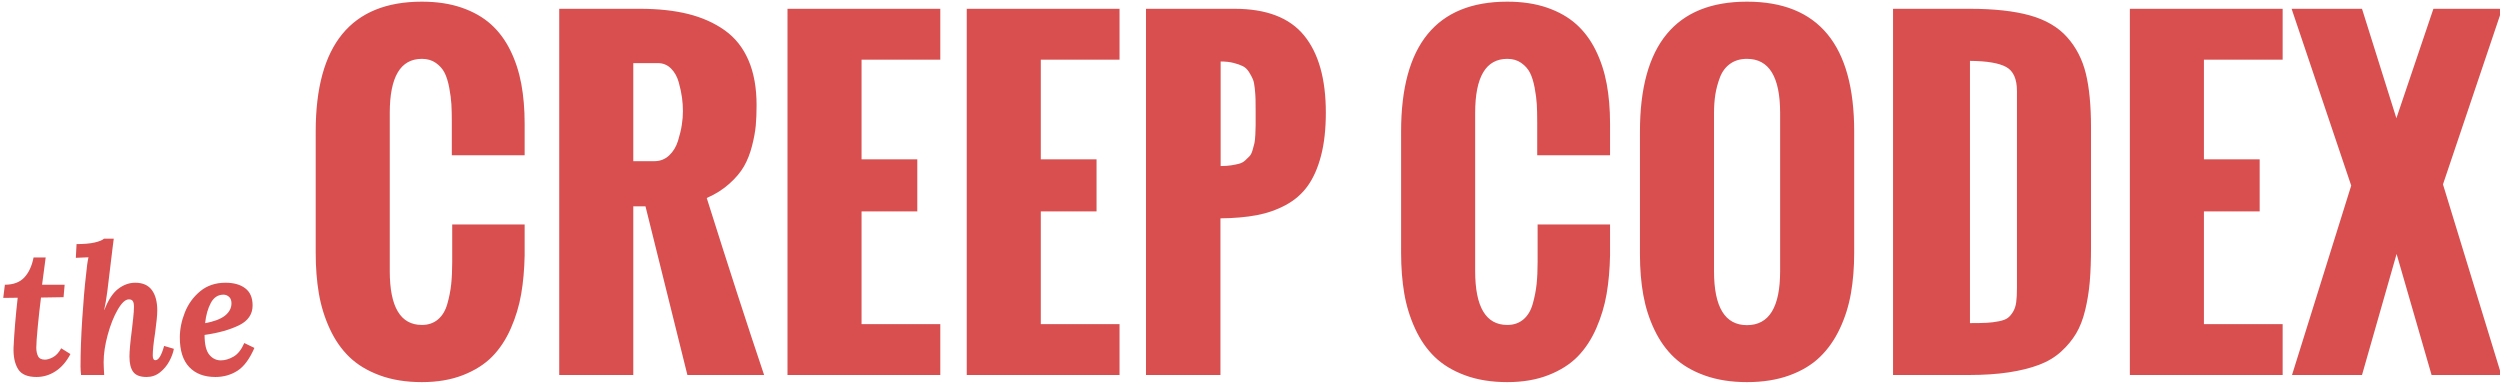
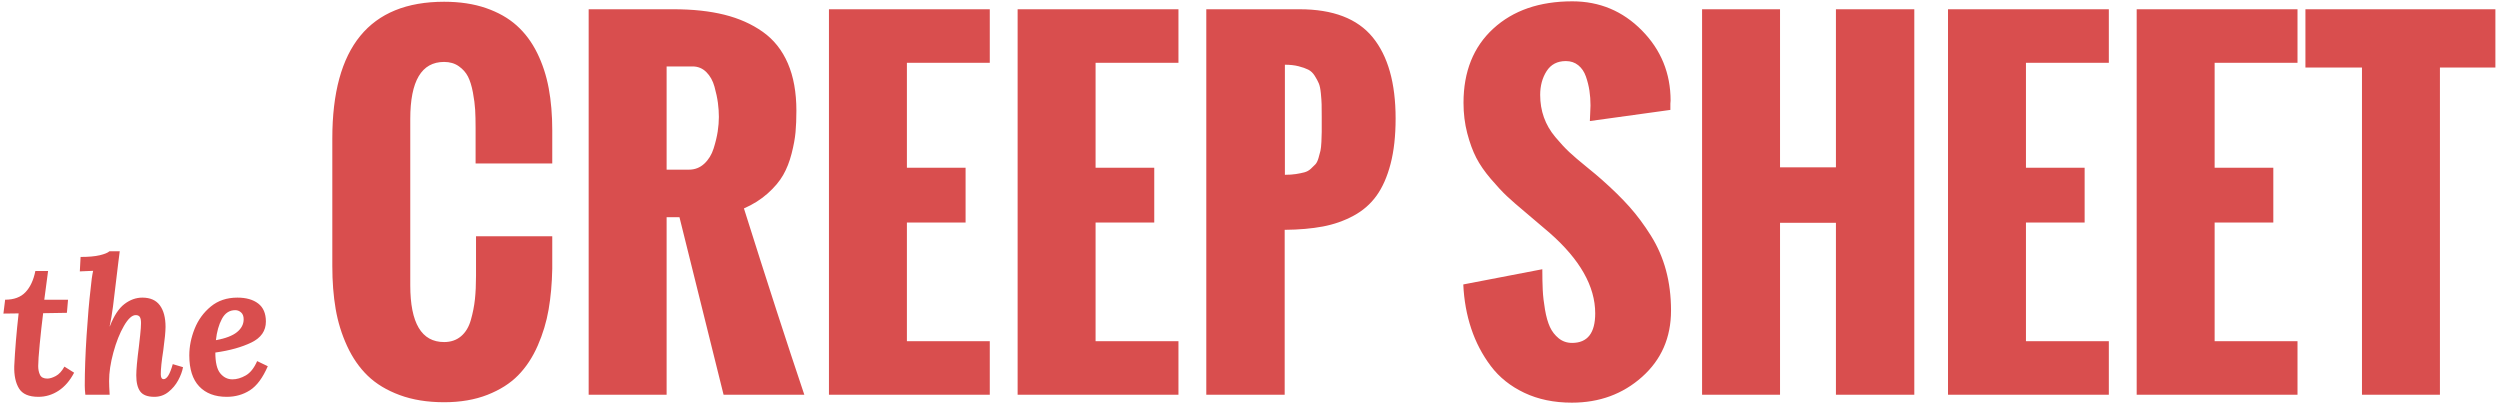
- <svg xmlns="http://www.w3.org/2000/svg" width="360px" height="56px" viewBox="0 0 360 56" version="1.1">
+ <svg xmlns="http://www.w3.org/2000/svg" width="342px" height="56px" viewBox="0 0 342 56" version="1.1">
  <defs />
  <g id="Welcome" stroke="none" stroke-width="1" fill="none" fill-rule="evenodd">
-     <g id="Artboard-Copy-4" fill="#D94E4E">
-       <g id="Group-2" transform="translate(0, -3)">
-         <path d="M6.058,44 L9.308,44 L9.152,45.794 L5.902,45.846 C5.729,47.215 5.573,48.624 5.434,50.071 C5.295,51.518 5.226,52.519 5.226,53.074 C5.226,53.542 5.308,53.945 5.473,54.283 C5.638,54.621 5.971,54.79 6.474,54.79 C6.803,54.79 7.189,54.673 7.631,54.439 C8.073,54.205 8.467,53.776 8.814,53.152 L10.14,53.984 C9.568,55.076 8.857,55.899 8.008,56.454 C7.159,57.009 6.24,57.286 5.252,57.286 C3.952,57.286 3.068,56.905 2.6,56.142 C2.132,55.379 1.915,54.357 1.95,53.074 C2.054,50.873 2.253,48.472 2.548,45.872 L0.468,45.898 L0.702,44 C1.915,44 2.847,43.653 3.497,42.96 C4.147,42.267 4.593,41.305 4.836,40.074 L6.578,40.074 L6.058,44 Z M16.198,38.8 C16.025,40.325 15.869,41.617 15.73,42.674 C15.678,43.177 15.587,43.931 15.457,44.936 C15.327,45.941 15.175,46.843 15.002,47.64 L15.028,47.64 C15.583,46.201 16.246,45.187 17.017,44.598 C17.788,44.009 18.607,43.714 19.474,43.714 C20.549,43.714 21.346,44.065 21.866,44.767 C22.386,45.469 22.646,46.453 22.646,47.718 C22.646,48.342 22.542,49.417 22.334,50.942 C22.109,52.363 21.996,53.447 21.996,54.192 C21.996,54.643 22.126,54.868 22.386,54.868 C22.837,54.868 23.253,54.183 23.634,52.814 L25.038,53.23 C24.934,53.802 24.713,54.4 24.375,55.024 C24.037,55.648 23.591,56.181 23.036,56.623 C22.481,57.065 21.84,57.286 21.112,57.286 C20.193,57.286 19.552,57.043 19.188,56.558 C18.824,56.073 18.642,55.336 18.642,54.348 C18.642,53.568 18.763,52.242 19.006,50.37 C19.041,50.075 19.097,49.568 19.175,48.849 C19.253,48.13 19.292,47.579 19.292,47.198 C19.292,46.799 19.236,46.518 19.123,46.353 C19.01,46.188 18.824,46.106 18.564,46.106 C18.061,46.106 17.524,46.6 16.952,47.588 C16.38,48.576 15.899,49.785 15.509,51.215 C15.119,52.645 14.924,53.949 14.924,55.128 C14.924,55.544 14.95,56.168 15.002,57 L11.674,57 C11.622,56.515 11.596,56.099 11.596,55.752 C11.596,53.759 11.678,51.479 11.843,48.914 C12.008,46.349 12.194,44.199 12.402,42.466 C12.489,41.478 12.601,40.672 12.74,40.048 L10.92,40.126 L11.024,38.15 C12.116,38.15 12.991,38.072 13.65,37.916 C14.309,37.76 14.751,37.578 14.976,37.37 L16.38,37.37 L16.198,38.8 Z M32.474,43.714 C33.67,43.714 34.619,43.983 35.321,44.52 C36.023,45.057 36.374,45.881 36.374,46.99 C36.374,48.255 35.715,49.209 34.398,49.85 C33.081,50.491 31.434,50.951 29.458,51.228 C29.458,52.58 29.683,53.529 30.134,54.075 C30.585,54.621 31.139,54.894 31.798,54.894 C32.387,54.894 32.994,54.716 33.618,54.361 C34.242,54.006 34.762,53.351 35.178,52.398 L36.634,53.1 C35.941,54.695 35.126,55.791 34.19,56.389 C33.254,56.987 32.197,57.286 31.018,57.286 C29.406,57.286 28.149,56.809 27.248,55.856 C26.347,54.903 25.896,53.49 25.896,51.618 C25.896,50.405 26.139,49.191 26.624,47.978 C27.109,46.765 27.846,45.751 28.834,44.936 C29.822,44.121 31.035,43.714 32.474,43.714 Z M32.188,45.43 C31.391,45.43 30.78,45.829 30.355,46.626 C29.93,47.423 29.657,48.394 29.536,49.538 C30.853,49.295 31.815,48.927 32.422,48.433 C33.029,47.939 33.332,47.354 33.332,46.678 C33.332,46.262 33.215,45.95 32.981,45.742 C32.747,45.534 32.483,45.43 32.188,45.43 Z" id="the" />
-         <path d="M45.461,39.393 L45.461,21.932 C45.461,9.471 50.559,3.24 60.754,3.24 C62.902,3.24 64.812,3.528 66.481,4.104 C68.151,4.681 69.553,5.477 70.686,6.492 C71.818,7.508 72.751,8.758 73.483,10.242 C74.216,11.727 74.743,13.338 75.065,15.076 C75.388,16.814 75.549,18.729 75.549,20.818 L75.549,25.359 L65.061,25.359 L65.061,20.496 C65.061,19.539 65.041,18.714 65.002,18.021 C64.963,17.327 64.86,16.536 64.694,15.647 C64.528,14.759 64.304,14.036 64.021,13.479 C63.737,12.923 63.317,12.449 62.761,12.059 C62.204,11.668 61.535,11.473 60.754,11.473 C57.668,11.473 56.125,14.07 56.125,19.266 L56.125,42.029 C56.125,47.205 57.668,49.793 60.754,49.793 C61.672,49.793 62.443,49.529 63.068,49.002 C63.693,48.475 64.143,47.728 64.416,46.761 C64.689,45.794 64.875,44.847 64.973,43.919 C65.07,42.991 65.119,41.932 65.119,40.74 L65.119,35.32 L75.549,35.32 L75.549,39.773 C75.51,41.785 75.344,43.641 75.051,45.34 C74.758,47.039 74.26,48.689 73.557,50.291 C72.854,51.893 71.96,53.245 70.876,54.349 C69.792,55.452 68.391,56.341 66.672,57.015 C64.953,57.688 62.98,58.025 60.754,58.025 C58.469,58.025 56.442,57.698 54.675,57.044 C52.907,56.39 51.452,55.511 50.31,54.407 C49.167,53.304 48.225,51.946 47.482,50.335 C46.74,48.724 46.218,47.029 45.915,45.252 C45.612,43.475 45.461,41.521 45.461,39.393 Z M91.193,26.209 L94.24,26.209 C95.061,26.209 95.764,25.936 96.35,25.389 C96.936,24.842 97.36,24.148 97.624,23.309 C97.888,22.469 98.073,21.697 98.181,20.994 C98.288,20.291 98.342,19.627 98.342,19.002 C98.342,18.377 98.298,17.732 98.21,17.068 C98.122,16.404 97.966,15.667 97.741,14.856 C97.517,14.046 97.146,13.382 96.628,12.864 C96.11,12.347 95.48,12.088 94.738,12.088 L91.193,12.088 L91.193,26.209 Z M80.529,57 L80.529,4.266 L92.131,4.266 C94.768,4.266 97.087,4.515 99.089,5.013 C101.091,5.511 102.844,6.292 104.348,7.356 C105.852,8.421 106.994,9.856 107.775,11.663 C108.557,13.47 108.947,15.633 108.947,18.152 C108.947,19.246 108.908,20.223 108.83,21.082 C108.752,21.941 108.571,22.923 108.288,24.026 C108.005,25.13 107.619,26.106 107.131,26.956 C106.643,27.806 105.939,28.641 105.021,29.461 C104.104,30.281 103.02,30.965 101.77,31.512 C104.934,41.551 107.687,50.047 110.031,57 L98.986,57 L92.951,32.713 L91.193,32.713 L91.193,57 L80.529,57 Z M113.4,57 L113.4,4.266 L135.402,4.266 L135.402,11.59 L124.064,11.59 L124.064,25.945 L132.092,25.945 L132.092,33.445 L124.064,33.445 L124.064,49.676 L135.402,49.676 L135.402,57 L113.4,57 Z M139.211,57 L139.211,4.266 L161.213,4.266 L161.213,11.59 L149.875,11.59 L149.875,25.945 L157.902,25.945 L157.902,33.445 L149.875,33.445 L149.875,49.676 L161.213,49.676 L161.213,57 L139.211,57 Z M175.773,26.912 C176.34,26.912 176.843,26.878 177.282,26.81 C177.722,26.741 178.107,26.663 178.439,26.575 C178.771,26.487 179.064,26.326 179.318,26.092 C179.572,25.857 179.782,25.652 179.948,25.477 C180.114,25.301 180.256,25.013 180.373,24.612 C180.49,24.212 180.578,23.885 180.637,23.631 C180.695,23.377 180.739,22.967 180.769,22.4 C180.798,21.834 180.812,21.38 180.812,21.038 L180.812,19.002 C180.812,18.24 180.808,17.664 180.798,17.273 C180.788,16.883 180.754,16.385 180.695,15.779 C180.637,15.174 180.544,14.72 180.417,14.417 C180.29,14.114 180.104,13.768 179.86,13.377 C179.616,12.986 179.318,12.703 178.967,12.527 C178.615,12.352 178.171,12.195 177.634,12.059 C177.097,11.922 176.477,11.854 175.773,11.854 L175.773,26.912 Z M165.021,57 L165.021,4.266 L177.766,4.266 C182.355,4.266 185.695,5.545 187.785,8.104 C189.875,10.662 190.92,14.363 190.92,19.207 C190.92,21.59 190.69,23.66 190.231,25.418 C189.772,27.176 189.133,28.626 188.312,29.769 C187.492,30.911 186.438,31.829 185.148,32.522 C183.859,33.216 182.463,33.704 180.959,33.987 C179.455,34.271 177.717,34.422 175.744,34.441 L175.744,57 L165.021,57 Z M201.759,39.393 L201.759,21.932 C201.759,9.471 206.857,3.24 217.052,3.24 C219.2,3.24 221.11,3.528 222.78,4.104 C224.45,4.681 225.851,5.477 226.984,6.492 C228.116,7.508 229.049,8.758 229.782,10.242 C230.514,11.727 231.041,13.338 231.364,15.076 C231.686,16.814 231.847,18.729 231.847,20.818 L231.847,25.359 L221.359,25.359 L221.359,20.496 C221.359,19.539 221.339,18.714 221.3,18.021 C221.261,17.327 221.158,16.536 220.992,15.647 C220.826,14.759 220.602,14.036 220.319,13.479 C220.035,12.923 219.616,12.449 219.059,12.059 C218.502,11.668 217.833,11.473 217.052,11.473 C213.966,11.473 212.423,14.07 212.423,19.266 L212.423,42.029 C212.423,47.205 213.966,49.793 217.052,49.793 C217.97,49.793 218.741,49.529 219.366,49.002 C219.991,48.475 220.441,47.728 220.714,46.761 C220.988,45.794 221.173,44.847 221.271,43.919 C221.368,42.991 221.417,41.932 221.417,40.74 L221.417,35.32 L231.847,35.32 L231.847,39.773 C231.808,41.785 231.642,43.641 231.349,45.34 C231.056,47.039 230.558,48.689 229.855,50.291 C229.152,51.893 228.258,53.245 227.174,54.349 C226.09,55.452 224.689,56.341 222.97,57.015 C221.251,57.688 219.279,58.025 217.052,58.025 C214.767,58.025 212.741,57.698 210.973,57.044 C209.205,56.39 207.75,55.511 206.608,54.407 C205.465,53.304 204.523,51.946 203.781,50.335 C203.038,48.724 202.516,47.029 202.213,45.252 C201.91,43.475 201.759,41.521 201.759,39.393 Z M236.154,39.656 L236.154,21.932 C236.154,9.471 241.29,3.24 251.564,3.24 C261.857,3.24 267.003,9.471 267.003,21.932 L267.003,39.393 C267.003,41.502 266.847,43.45 266.534,45.237 C266.222,47.024 265.69,48.719 264.938,50.32 C264.186,51.922 263.229,53.284 262.067,54.407 C260.905,55.53 259.435,56.414 257.658,57.059 C255.88,57.703 253.849,58.025 251.564,58.025 C249.298,58.025 247.277,57.708 245.499,57.073 C243.722,56.438 242.257,55.579 241.105,54.495 C239.952,53.411 239,52.083 238.248,50.511 C237.496,48.938 236.959,47.264 236.637,45.486 C236.315,43.709 236.154,41.766 236.154,39.656 Z M256.339,42.059 L256.339,19.266 C256.339,14.07 254.747,11.473 251.564,11.473 C250.607,11.473 249.796,11.712 249.132,12.19 C248.468,12.669 247.98,13.323 247.667,14.153 C247.355,14.983 247.135,15.804 247.008,16.614 C246.881,17.425 246.818,18.309 246.818,19.266 L246.818,42.059 C246.818,47.234 248.4,49.822 251.564,49.822 C254.747,49.822 256.339,47.234 256.339,42.059 Z M272.599,57 L272.599,4.266 L283.615,4.266 C287.13,4.266 290.026,4.583 292.301,5.218 C294.576,5.853 296.364,6.897 297.662,8.353 C298.961,9.808 299.86,11.551 300.358,13.582 C300.856,15.613 301.105,18.201 301.105,21.346 L301.105,38.631 C301.105,40.506 301.046,42.142 300.929,43.538 C300.812,44.935 300.592,46.302 300.27,47.64 C299.948,48.978 299.508,50.11 298.951,51.038 C298.395,51.966 297.677,52.83 296.798,53.631 C295.919,54.432 294.86,55.066 293.619,55.535 C292.379,56.004 290.924,56.365 289.254,56.619 C287.584,56.873 285.665,57 283.497,57 L272.599,57 Z M283.673,49.529 C284.689,49.529 285.49,49.515 286.075,49.485 C286.661,49.456 287.247,49.383 287.833,49.266 C288.419,49.148 288.849,48.987 289.122,48.782 C289.396,48.577 289.65,48.279 289.884,47.889 C290.118,47.498 290.27,47.034 290.338,46.497 C290.407,45.96 290.441,45.291 290.441,44.49 L290.441,16.102 C290.441,14.363 289.923,13.211 288.888,12.645 C287.853,12.078 286.115,11.785 283.673,11.766 L283.673,49.529 Z M306.7,57 L306.7,4.266 L328.702,4.266 L328.702,11.59 L317.365,11.59 L317.365,25.945 L325.392,25.945 L325.392,33.445 L317.365,33.445 L317.365,49.676 L328.702,49.676 L328.702,57 L306.7,57 Z M330.05,57 L338.575,29.725 L329.991,4.266 L340.128,4.266 L345.079,20.027 L350.411,4.266 L360.314,4.266 L351.788,29.549 L360.197,57 L350.148,57 L345.109,39.568 L340.128,57 L330.05,57 Z" id="CreepCodex" />
+     <g id="Artboard-Copy-6" fill="#D94E4E">
+       <g id="Group-2">
+         <path d="M6.058,41 L9.308,41 L9.152,42.794 L5.902,42.846 C5.729,44.215 5.573,45.624 5.434,47.071 C5.295,48.518 5.226,49.519 5.226,50.074 C5.226,50.542 5.308,50.945 5.473,51.283 C5.638,51.621 5.971,51.79 6.474,51.79 C6.803,51.79 7.189,51.673 7.631,51.439 C8.073,51.205 8.467,50.776 8.814,50.152 L10.14,50.984 C9.568,52.076 8.857,52.899 8.008,53.454 C7.159,54.009 6.24,54.286 5.252,54.286 C3.952,54.286 3.068,53.905 2.6,53.142 C2.132,52.379 1.915,51.357 1.95,50.074 C2.054,47.873 2.253,45.472 2.548,42.872 L0.468,42.898 L0.702,41 C1.915,41 2.847,40.653 3.497,39.96 C4.147,39.267 4.593,38.305 4.836,37.074 L6.578,37.074 L6.058,41 Z M16.198,35.8 C16.025,37.325 15.869,38.617 15.73,39.674 C15.678,40.177 15.587,40.931 15.457,41.936 C15.327,42.941 15.175,43.843 15.002,44.64 L15.028,44.64 C15.583,43.201 16.246,42.187 17.017,41.598 C17.788,41.009 18.607,40.714 19.474,40.714 C20.549,40.714 21.346,41.065 21.866,41.767 C22.386,42.469 22.646,43.453 22.646,44.718 C22.646,45.342 22.542,46.417 22.334,47.942 C22.109,49.363 21.996,50.447 21.996,51.192 C21.996,51.643 22.126,51.868 22.386,51.868 C22.837,51.868 23.253,51.183 23.634,49.814 L25.038,50.23 C24.934,50.802 24.713,51.4 24.375,52.024 C24.037,52.648 23.591,53.181 23.036,53.623 C22.481,54.065 21.84,54.286 21.112,54.286 C20.193,54.286 19.552,54.043 19.188,53.558 C18.824,53.073 18.642,52.336 18.642,51.348 C18.642,50.568 18.763,49.242 19.006,47.37 C19.041,47.075 19.097,46.568 19.175,45.849 C19.253,45.13 19.292,44.579 19.292,44.198 C19.292,43.799 19.236,43.518 19.123,43.353 C19.01,43.188 18.824,43.106 18.564,43.106 C18.061,43.106 17.524,43.6 16.952,44.588 C16.38,45.576 15.899,46.785 15.509,48.215 C15.119,49.645 14.924,50.949 14.924,52.128 C14.924,52.544 14.95,53.168 15.002,54 L11.674,54 C11.622,53.515 11.596,53.099 11.596,52.752 C11.596,50.759 11.678,48.479 11.843,45.914 C12.008,43.349 12.194,41.199 12.402,39.466 C12.489,38.478 12.601,37.672 12.74,37.048 L10.92,37.126 L11.024,35.15 C12.116,35.15 12.991,35.072 13.65,34.916 C14.309,34.76 14.751,34.578 14.976,34.37 L16.38,34.37 L16.198,35.8 Z M32.474,40.714 C33.67,40.714 34.619,40.983 35.321,41.52 C36.023,42.057 36.374,42.881 36.374,43.99 C36.374,45.255 35.715,46.209 34.398,46.85 C33.081,47.491 31.434,47.951 29.458,48.228 C29.458,49.58 29.683,50.529 30.134,51.075 C30.585,51.621 31.139,51.894 31.798,51.894 C32.387,51.894 32.994,51.716 33.618,51.361 C34.242,51.006 34.762,50.351 35.178,49.398 L36.634,50.1 C35.941,51.695 35.126,52.791 34.19,53.389 C33.254,53.987 32.197,54.286 31.018,54.286 C29.406,54.286 28.149,53.809 27.248,52.856 C26.347,51.903 25.896,50.49 25.896,48.618 C25.896,47.405 26.139,46.191 26.624,44.978 C27.109,43.765 27.846,42.751 28.834,41.936 C29.822,41.121 31.035,40.714 32.474,40.714 Z M32.188,42.43 C31.391,42.43 30.78,42.829 30.355,43.626 C29.93,44.423 29.657,45.394 29.536,46.538 C30.853,46.295 31.815,45.927 32.422,45.433 C33.029,44.939 33.332,44.354 33.332,43.678 C33.332,43.262 33.215,42.95 32.981,42.742 C32.747,42.534 32.483,42.43 32.188,42.43 Z" id="the" />
+         <path d="M45.461,36.393 L45.461,18.932 C45.461,6.471 50.559,0.24 60.754,0.24 C62.902,0.24 64.812,0.528 66.481,1.104 C68.151,1.681 69.553,2.477 70.686,3.492 C71.818,4.508 72.751,5.758 73.483,7.242 C74.216,8.727 74.743,10.338 75.065,12.076 C75.388,13.814 75.549,15.729 75.549,17.818 L75.549,22.359 L65.061,22.359 L65.061,17.496 C65.061,16.539 65.041,15.714 65.002,15.021 C64.963,14.327 64.86,13.536 64.694,12.647 C64.528,11.759 64.304,11.036 64.021,10.479 C63.737,9.923 63.317,9.449 62.761,9.059 C62.204,8.668 61.535,8.473 60.754,8.473 C57.668,8.473 56.125,11.07 56.125,16.266 L56.125,39.029 C56.125,44.205 57.668,46.793 60.754,46.793 C61.672,46.793 62.443,46.529 63.068,46.002 C63.693,45.475 64.143,44.728 64.416,43.761 C64.689,42.794 64.875,41.847 64.973,40.919 C65.07,39.991 65.119,38.932 65.119,37.74 L65.119,32.32 L75.549,32.32 L75.549,36.773 C75.51,38.785 75.344,40.641 75.051,42.34 C74.758,44.039 74.26,45.689 73.557,47.291 C72.854,48.893 71.96,50.245 70.876,51.349 C69.792,52.452 68.391,53.341 66.672,54.015 C64.953,54.688 62.98,55.025 60.754,55.025 C58.469,55.025 56.442,54.698 54.675,54.044 C52.907,53.39 51.452,52.511 50.31,51.407 C49.167,50.304 48.225,48.946 47.482,47.335 C46.74,45.724 46.218,44.029 45.915,42.252 C45.612,40.475 45.461,38.521 45.461,36.393 Z M91.193,23.209 L94.24,23.209 C95.061,23.209 95.764,22.936 96.35,22.389 C96.936,21.842 97.36,21.148 97.624,20.309 C97.888,19.469 98.073,18.697 98.181,17.994 C98.288,17.291 98.342,16.627 98.342,16.002 C98.342,15.377 98.298,14.732 98.21,14.068 C98.122,13.404 97.966,12.667 97.741,11.856 C97.517,11.046 97.146,10.382 96.628,9.864 C96.11,9.347 95.48,9.088 94.738,9.088 L91.193,9.088 L91.193,23.209 Z M80.529,54 L80.529,1.266 L92.131,1.266 C94.768,1.266 97.087,1.515 99.089,2.013 C101.091,2.511 102.844,3.292 104.348,4.356 C105.852,5.421 106.994,6.856 107.775,8.663 C108.557,10.47 108.947,12.633 108.947,15.152 C108.947,16.246 108.908,17.223 108.83,18.082 C108.752,18.941 108.571,19.923 108.288,21.026 C108.005,22.13 107.619,23.106 107.131,23.956 C106.643,24.806 105.939,25.641 105.021,26.461 C104.104,27.281 103.02,27.965 101.77,28.512 C104.934,38.551 107.687,47.047 110.031,54 L98.986,54 L92.951,29.713 L91.193,29.713 L91.193,54 L80.529,54 Z M113.4,54 L113.4,1.266 L135.402,1.266 L135.402,8.59 L124.064,8.59 L124.064,22.945 L132.092,22.945 L132.092,30.445 L124.064,30.445 L124.064,46.676 L135.402,46.676 L135.402,54 L113.4,54 Z M139.211,54 L139.211,1.266 L161.213,1.266 L161.213,8.59 L149.875,8.59 L149.875,22.945 L157.902,22.945 L157.902,30.445 L149.875,30.445 L149.875,46.676 L161.213,46.676 L161.213,54 L139.211,54 Z M175.773,23.912 C176.34,23.912 176.843,23.878 177.282,23.81 C177.722,23.741 178.107,23.663 178.439,23.575 C178.771,23.487 179.064,23.326 179.318,23.092 C179.572,22.857 179.782,22.652 179.948,22.477 C180.114,22.301 180.256,22.013 180.373,21.612 C180.49,21.212 180.578,20.885 180.637,20.631 C180.695,20.377 180.739,19.967 180.769,19.4 C180.798,18.834 180.812,18.38 180.812,18.038 L180.812,16.002 C180.812,15.24 180.808,14.664 180.798,14.273 C180.788,13.883 180.754,13.385 180.695,12.779 C180.637,12.174 180.544,11.72 180.417,11.417 C180.29,11.114 180.104,10.768 179.86,10.377 C179.616,9.986 179.318,9.703 178.967,9.527 C178.615,9.352 178.171,9.195 177.634,9.059 C177.097,8.922 176.477,8.854 175.773,8.854 L175.773,23.912 Z M165.021,54 L165.021,1.266 L177.766,1.266 C182.355,1.266 185.695,2.545 187.785,5.104 C189.875,7.662 190.92,11.363 190.92,16.207 C190.92,18.59 190.69,20.66 190.231,22.418 C189.772,24.176 189.133,25.626 188.312,26.769 C187.492,27.911 186.438,28.829 185.148,29.522 C183.859,30.216 182.463,30.704 180.959,30.987 C179.455,31.271 177.717,31.422 175.744,31.441 L175.744,54 L165.021,54 Z M200.178,38.912 L210.989,36.832 C210.989,37.906 211.008,38.854 211.047,39.674 C211.086,40.494 211.189,41.388 211.355,42.354 C211.521,43.321 211.746,44.112 212.029,44.728 C212.312,45.343 212.712,45.86 213.23,46.28 C213.748,46.7 214.358,46.91 215.061,46.91 C217.17,46.91 218.225,45.563 218.225,42.867 C218.225,39.176 216.145,35.504 211.985,31.852 L208.674,29.039 C207.62,28.16 206.78,27.428 206.155,26.842 C205.53,26.256 204.792,25.465 203.943,24.469 C203.093,23.473 202.429,22.511 201.951,21.583 C201.472,20.655 201.062,19.537 200.72,18.229 C200.378,16.92 200.208,15.533 200.208,14.068 C200.208,9.791 201.565,6.407 204.28,3.917 C206.995,1.427 210.598,0.182 215.09,0.182 C218.821,0.182 221.995,1.51 224.612,4.166 C227.229,6.822 228.538,10.025 228.538,13.775 L228.508,14.156 L228.508,15.035 L217.493,16.559 C217.493,16.344 217.507,16.007 217.537,15.548 C217.566,15.089 217.581,14.713 217.581,14.42 C217.581,13.717 217.532,13.043 217.434,12.398 C217.336,11.754 217.175,11.109 216.951,10.465 C216.726,9.82 216.379,9.308 215.911,8.927 C215.442,8.546 214.875,8.355 214.211,8.355 C213.04,8.355 212.161,8.814 211.575,9.732 C210.989,10.65 210.696,11.734 210.696,12.984 C210.696,14.078 210.867,15.104 211.208,16.061 C211.55,17.018 212.068,17.911 212.761,18.741 C213.455,19.571 214.094,20.26 214.68,20.807 C215.266,21.354 216.047,22.022 217.024,22.813 C218,23.604 218.694,24.186 219.104,24.557 C220.608,25.885 221.877,27.13 222.913,28.292 C223.948,29.454 224.924,30.768 225.842,32.232 C226.76,33.697 227.449,35.279 227.908,36.979 C228.367,38.678 228.596,40.514 228.596,42.486 C228.596,46.178 227.278,49.2 224.641,51.554 C222.004,53.907 218.801,55.084 215.032,55.084 C212.59,55.084 210.422,54.635 208.528,53.736 C206.633,52.838 205.105,51.617 203.943,50.074 C202.781,48.531 201.887,46.822 201.262,44.947 C200.637,43.072 200.276,41.061 200.178,38.912 Z M232.844,54 L232.844,1.266 L243.508,1.266 L243.508,22.887 L251.155,22.887 L251.155,1.266 L261.877,1.266 L261.877,54 L251.155,54 L251.155,30.475 L243.508,30.475 L243.508,54 L232.844,54 Z M266.487,54 L266.487,1.266 L288.489,1.266 L288.489,8.59 L277.151,8.59 L277.151,22.945 L285.178,22.945 L285.178,30.445 L277.151,30.445 L277.151,46.676 L288.489,46.676 L288.489,54 L266.487,54 Z M292.298,54 L292.298,1.266 L314.299,1.266 L314.299,8.59 L302.962,8.59 L302.962,22.945 L310.989,22.945 L310.989,30.445 L302.962,30.445 L302.962,46.676 L314.299,46.676 L314.299,54 L292.298,54 Z M323.118,54 L323.118,9.234 L315.383,9.234 L315.383,1.266 L341.37,1.266 L341.37,9.234 L333.782,9.234 L333.782,54 L323.118,54 Z" id="Creep-Sheet" />
      </g>
    </g>
  </g>
</svg>
